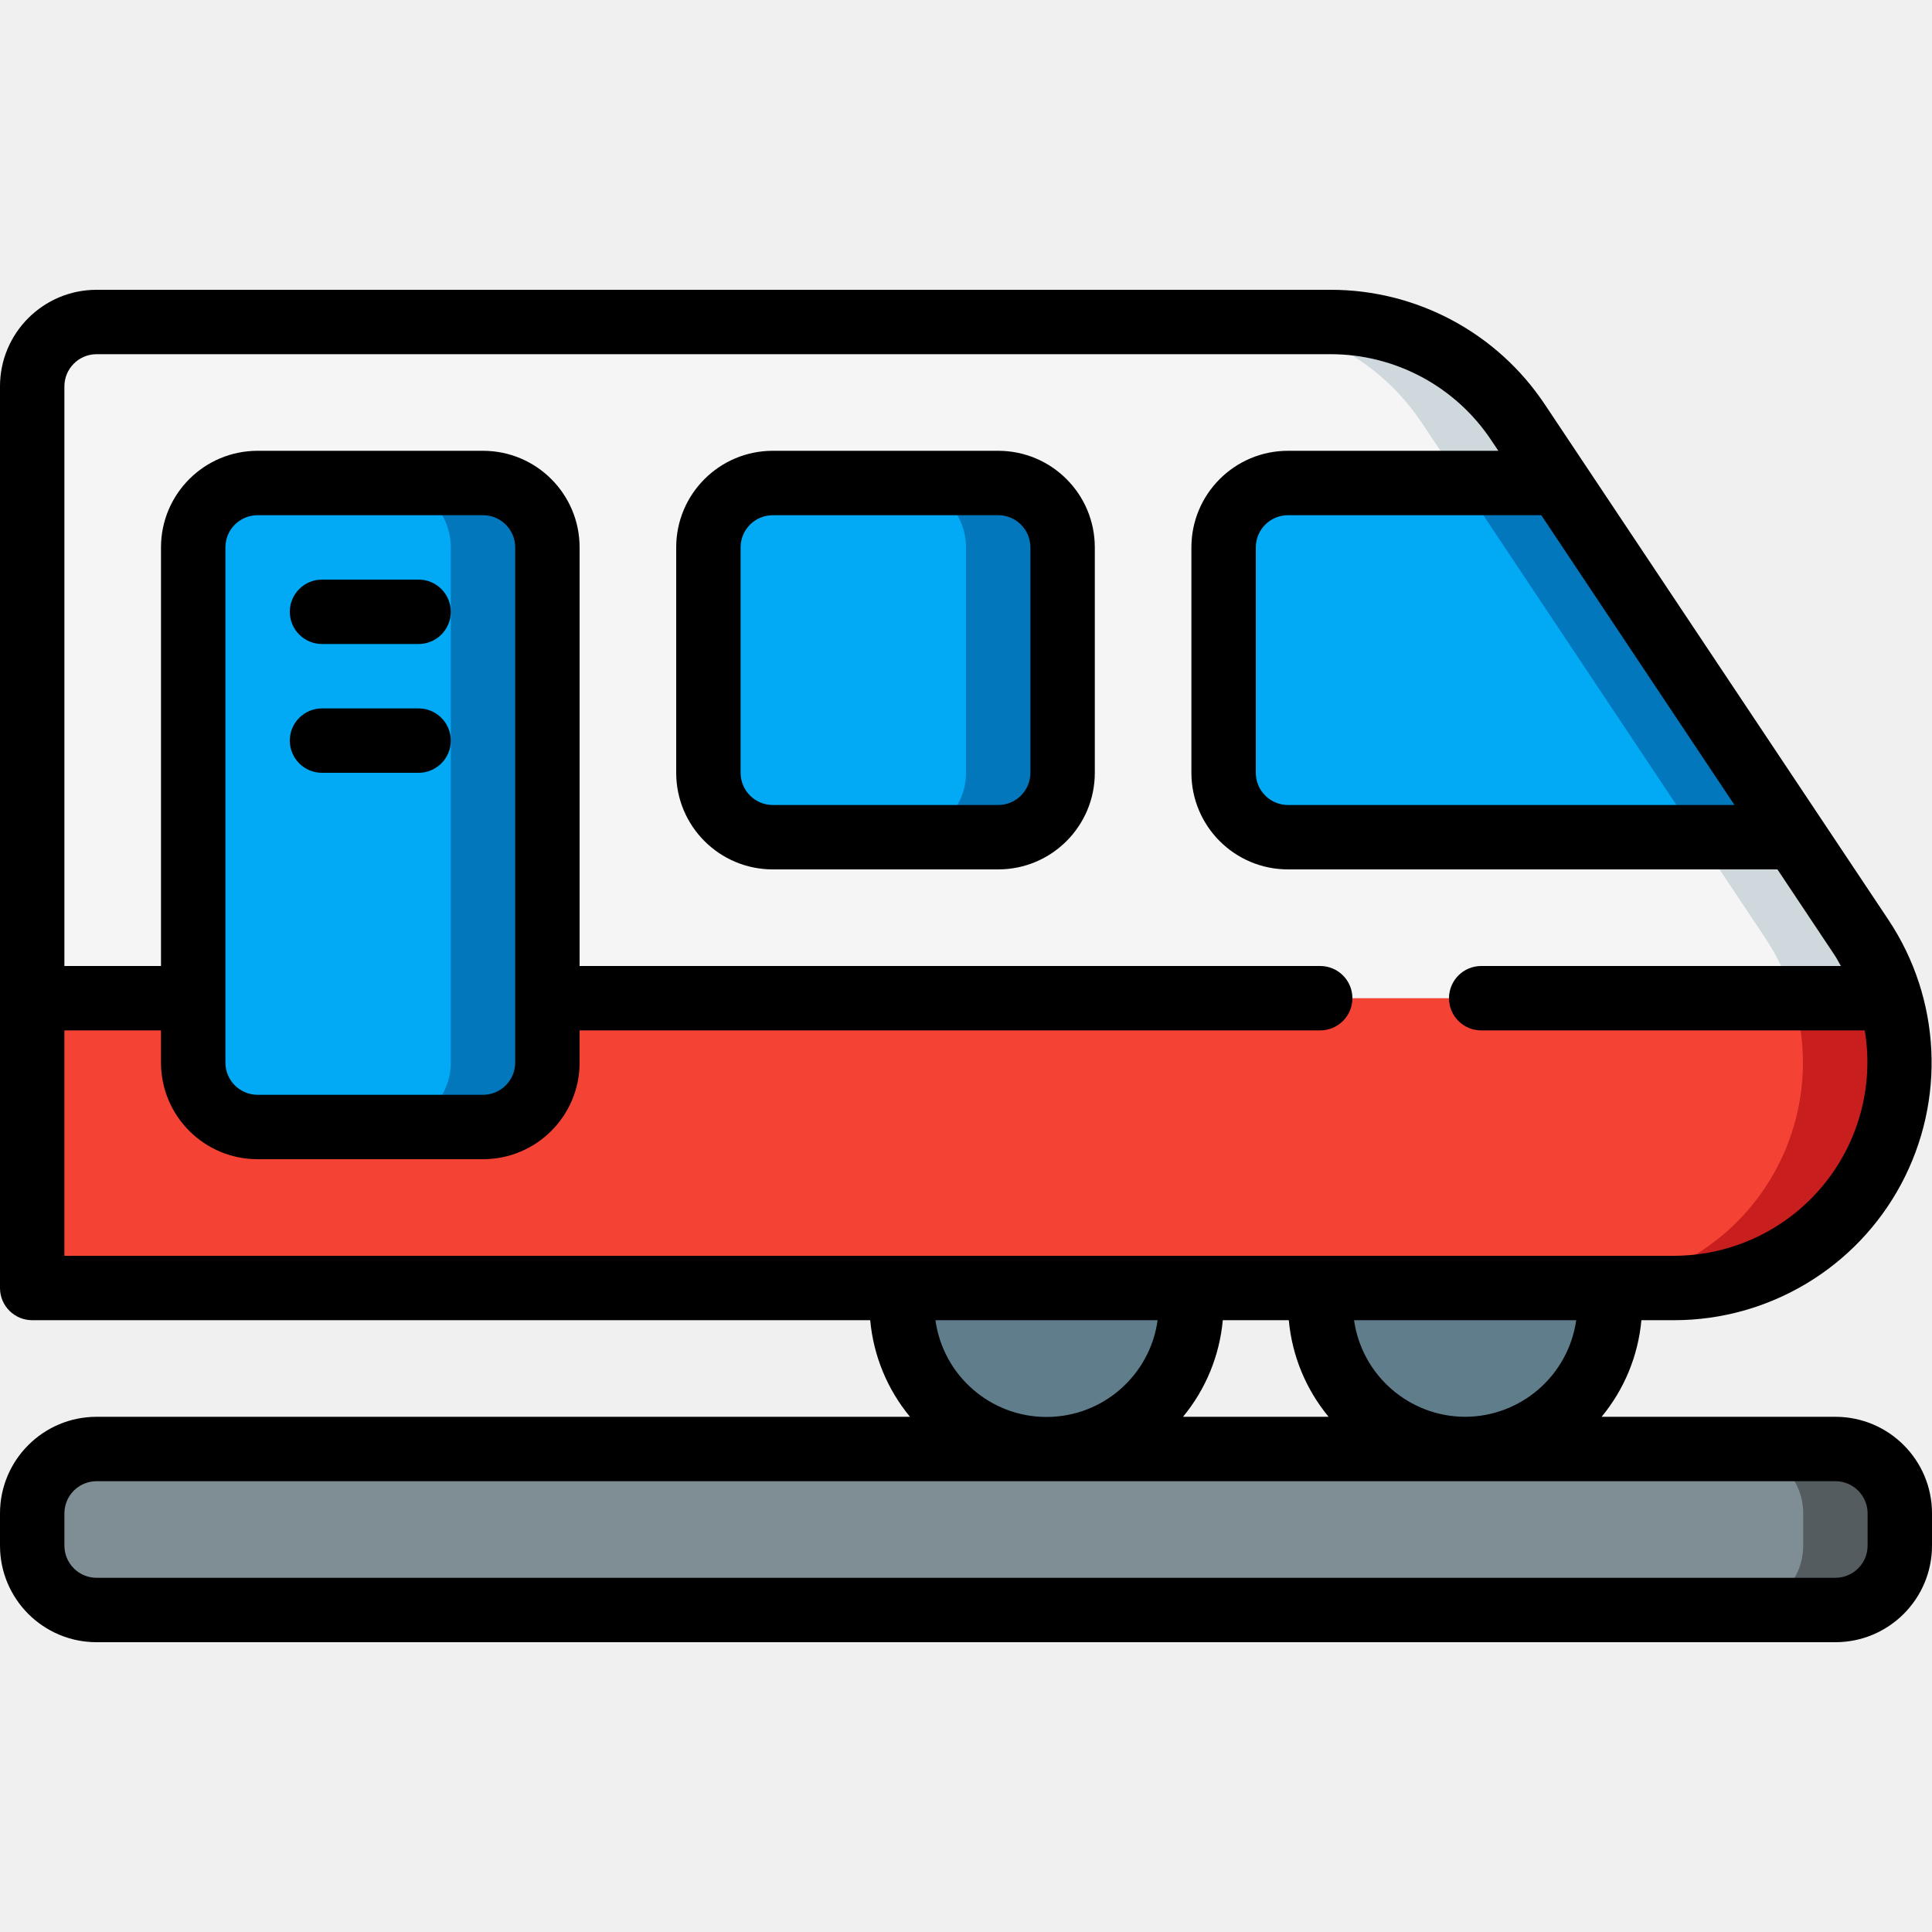
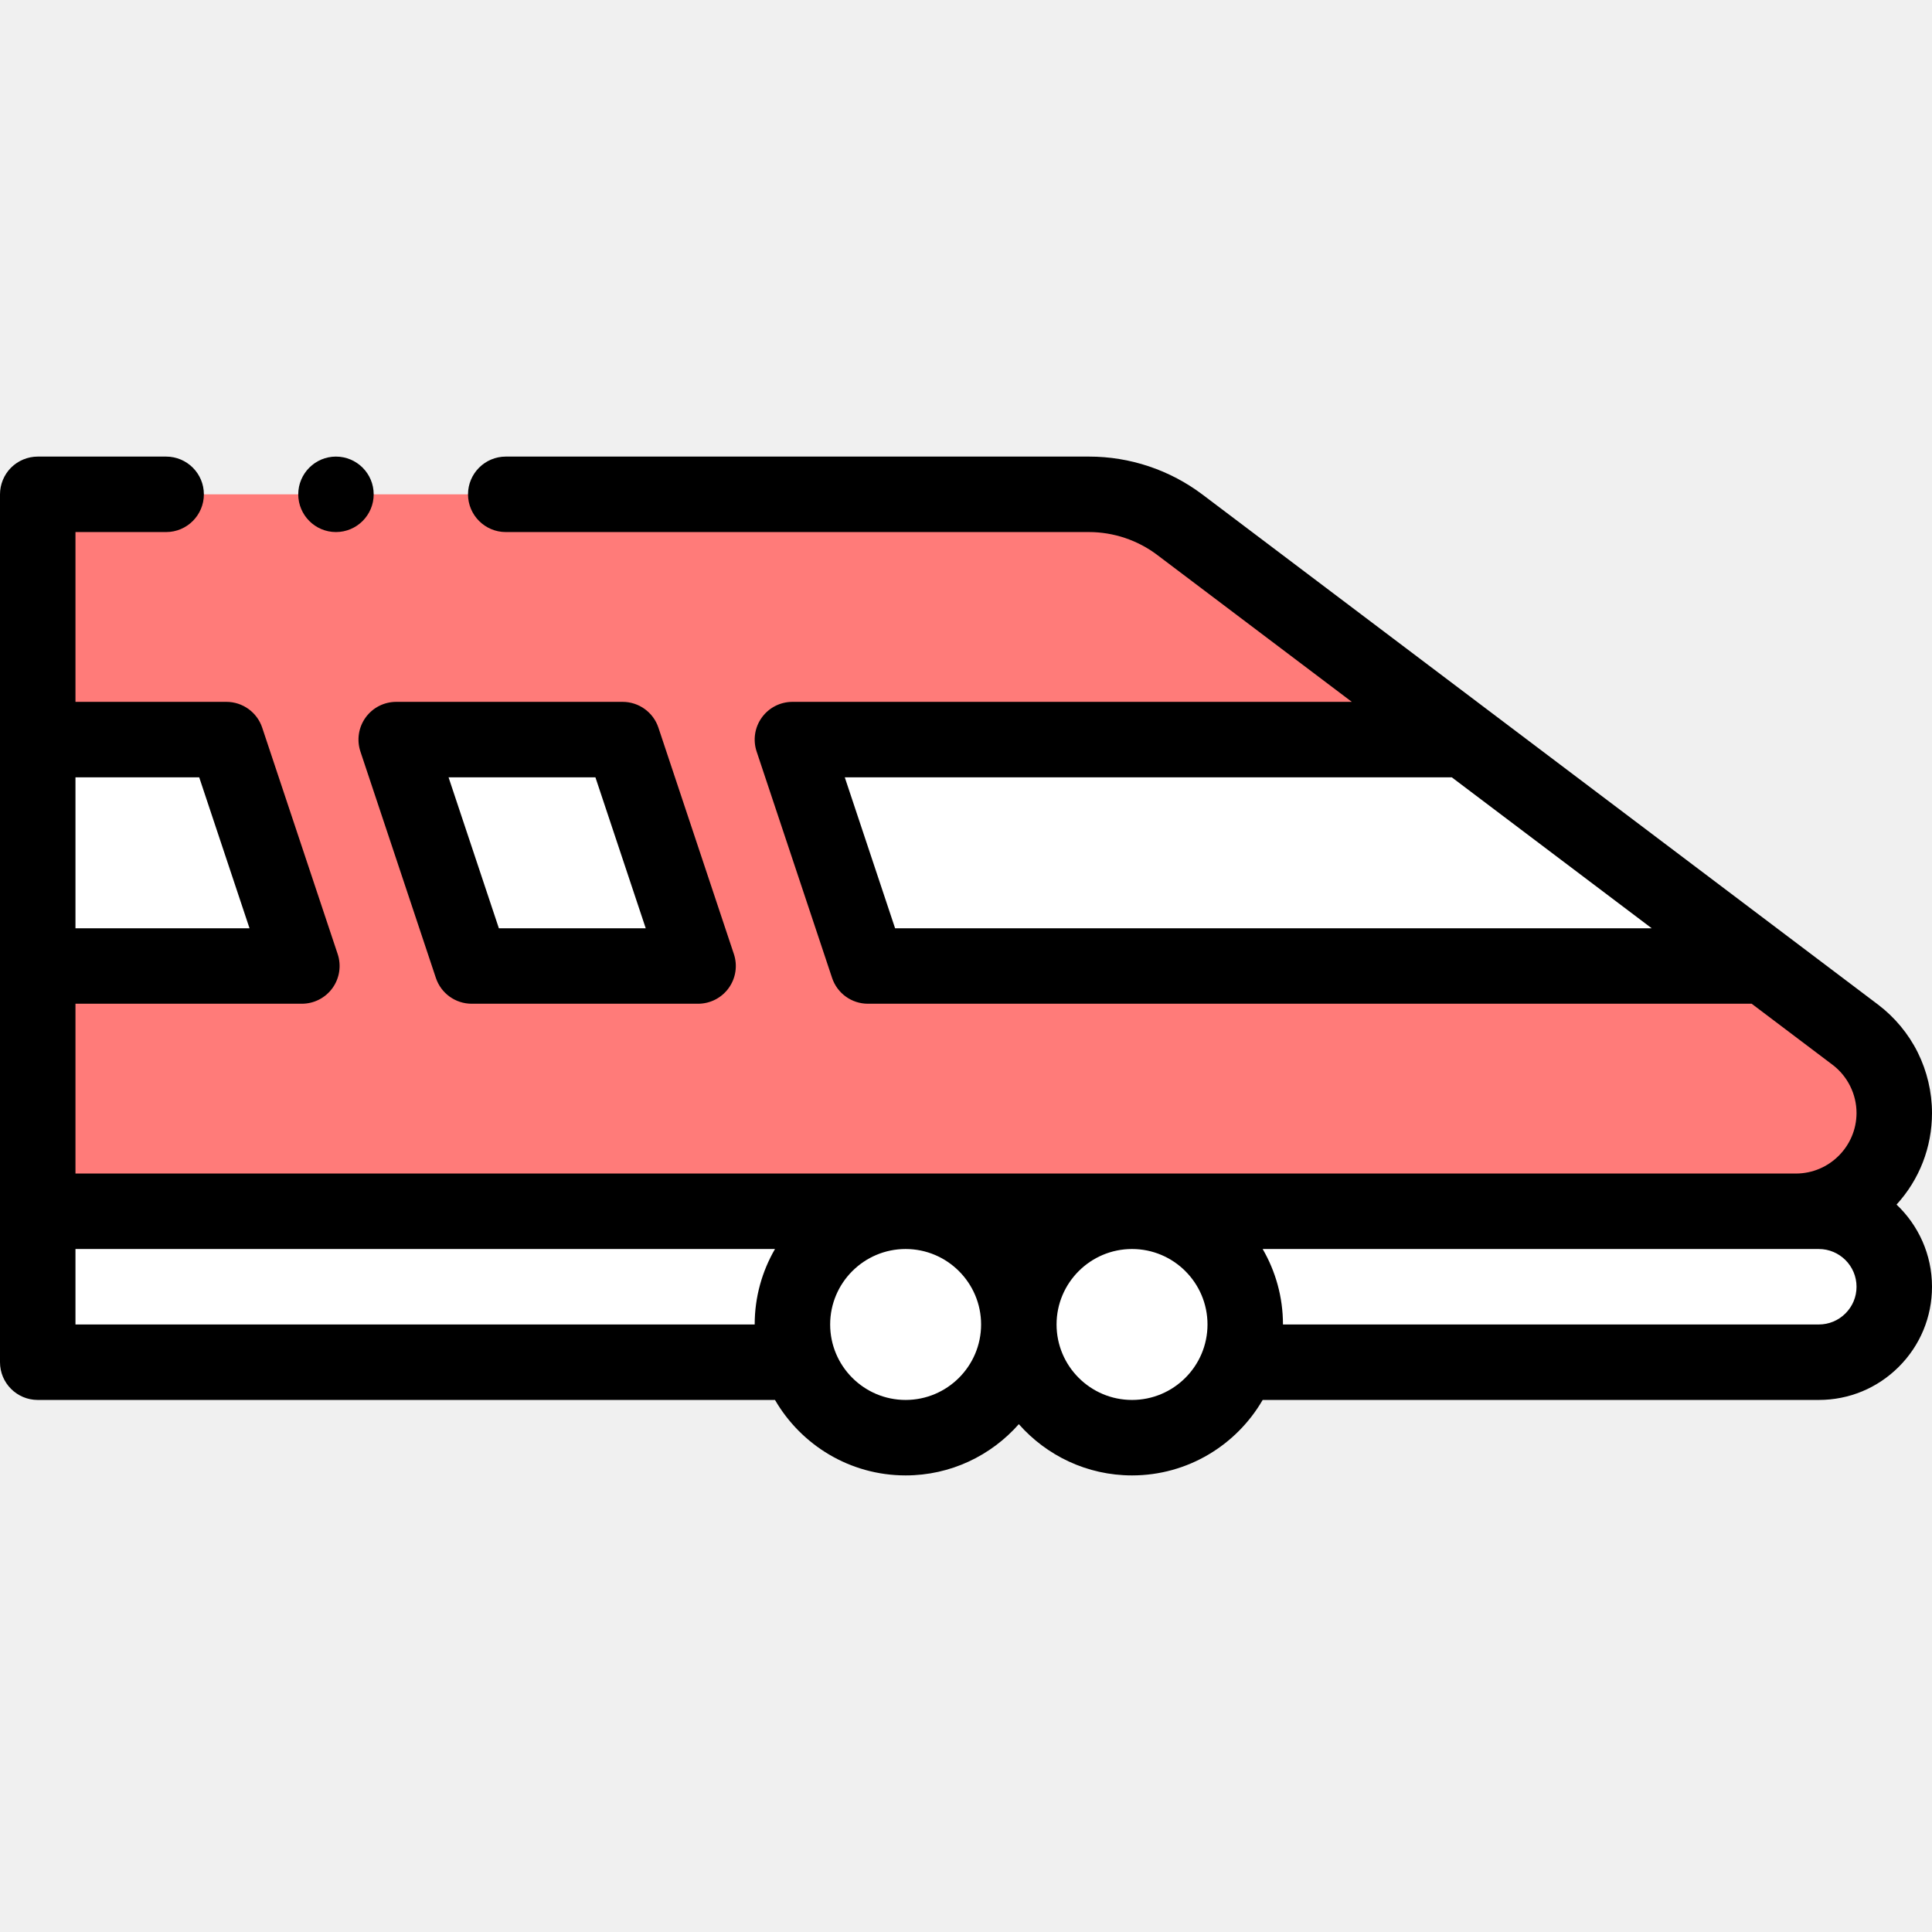
- <svg xmlns="http://www.w3.org/2000/svg" height="512" viewBox="0 0 60 42" width="512">
-   <g id="Page-1" fill="none" fill-rule="evenodd">
-     <g id="020---Train" fill-rule="nonzero">
-       <path id="Shape" d="m51.988 31h-50.988v-28c0-1.105.895-2 2-2h38.322c2.34 0 4.526 1.17 5.824 3.117l10.667 16c1.432 2.148 1.566 4.91.347 7.186s-3.591 3.697-6.172 3.697z" fill="#f5f5f5" />
-       <path id="Shape" d="m57.813 20.117-10.667-16c-1.298-1.947-3.484-3.117-5.824-3.117h-3c2.34 0 4.526 1.17 5.824 3.117l10.667 16c1.432 2.148 1.566 4.91.347 7.186s-3.591 3.697-6.172 3.697h3c2.582 0 4.954-1.421 6.172-3.697s1.085-5.038-.347-7.186z" fill="#cfd8dc" />
-       <path id="Shape" d="m51.99 31-50.99 0v-9h57.7c.632 2.119.225 4.411-1.096 6.184s-3.403 2.817-5.614 2.816z" fill="#f44335" />
-       <path id="Shape" d="m58.7 22h-3c.632 2.119.225 4.411-1.096 6.184s-3.403 2.817-5.614 2.816l3-0c2.211.001 4.292-1.043 5.614-2.816s1.728-4.065 1.096-6.184z" fill="#c81e1e" />
-       <rect id="Rectangle-path" fill="#7f8e94" height="5" rx="2" width="58" x="1" y="36" />
-       <path id="Shape" d="m57 36h-3c1.105 0 2 .895 2 2v1c0 1.105-.895 2-2 2h3c1.105 0 2-.895 2-2v-1c0-1.105-.895-2-2-2z" fill="#545c60" />
-       <path id="Shape" d="m48.4 6h-8.4c-1.103.003-1.997.897-2 2v7c.003 1.103.897 1.997 2 2h15.73z" fill="#02a9f4" />
-       <path id="Shape" d="m48.4 6h-3l7.33 11h3z" fill="#0377bc" />
-       <rect id="Rectangle-path" fill="#02a9f4" height="11" rx="2" width="11" x="22" y="6" />
-       <path id="Shape" d="m31 6h-3c1.105 0 2 .895 2 2v7c0 1.105-.895 2-2 2h3c1.105 0 2-.895 2-2v-7c0-1.105-.895-2-2-2z" fill="#0377bc" />
-       <rect id="Rectangle-path" fill="#02a9f4" height="20" rx="2" width="11" x="6" y="6" />
-       <path id="Shape" d="m15 6h-3c1.105 0 2 .895 2 2v16c0 1.105-.895 2-2 2h3c1.105 0 2-.895 2-2v-16c0-1.105-.895-2-2-2z" fill="#0377bc" />
-       <path id="Shape" d="m41.03 31c-.02.166-.03.333-.03.5 0 2.485 2.015 4.5 4.5 4.5s4.5-2.015 4.5-4.5c0-.167-.01-.334-.03-.5z" fill="#607d8b" />
-       <path id="Shape" d="m28.03 31c-.02.166-.03.333-.03.5 0 2.485 2.015 4.5 4.5 4.5s4.5-2.015 4.5-4.5c0-.167-.01-.334-.03-.5z" fill="#607d8b" />
-       <g fill="#000">
-         <path id="Shape" d="m3 42h54c1.657 0 3-1.343 3-3v-1c0-1.657-1.343-3-3-3h-7.261c.705-.852 1.136-1.898 1.236-3h1.013c2.95 0 5.661-1.624 7.053-4.225s1.24-5.757-.396-8.212l-10.667-16c-1.482-2.228-3.981-3.566-6.657-3.563h-38.321c-1.657 0-3 1.343-3 3v28c0 .552.448 1 1 1h26.025c.1 1.102.531 2.148 1.236 3h-25.261c-1.657 0-3 1.343-3 3v1c0 1.657 1.343 3 3 3zm42.5-7c-1.735-.005-3.204-1.282-3.449-3h6.9c-.245 1.718-1.715 2.996-3.451 3zm-5.475-3c.1 1.102.531 2.148 1.236 3h-4.522c.705-.852 1.136-1.898 1.236-3zm13.841-16h-13.866c-.552 0-1-.448-1-1v-7c0-.552.448-1 1-1h7.866zm-51.866 7h3v1c0 1.657 1.343 3 3 3h7c1.657 0 3-1.343 3-3v-1h23c.552 0 1-.448 1-1s-.448-1-1-1h-23v-13c0-1.657-1.343-3-3-3h-7c-1.657 0-3 1.343-3 3v13h-3v-18c0-.552.448-1 1-1h38.321c2.007-.002 3.881 1.001 4.992 2.672l.219.328h-6.532c-1.657 0-3 1.343-3 3v7c0 1.657 1.343 3 3 3h15.2l1.781 2.672c.072.106.125.219.189.328h-11.17c-.552 0-1 .448-1 1s.448 1 1 1h11.912c.29 1.742-.201 3.523-1.342 4.871-1.141 1.348-2.816 2.126-4.582 2.129h-49.988zm14 1c0 .552-.448 1-1 1h-7c-.552 0-1-.448-1-1v-16c0-.552.448-1 1-1h7c.552 0 1 .448 1 1zm13.051 8h6.9c-.239 1.722-1.711 3.005-3.45 3.005s-3.211-1.282-3.45-3.005zm-27.051 6c0-.552.448-1 1-1h54c.552 0 1 .448 1 1v1c0 .552-.448 1-1 1h-54c-.552 0-1-.448-1-1z" />
-         <path id="Shape" d="m31 5h-7c-1.657 0-3 1.343-3 3v7c0 1.657 1.343 3 3 3h7c1.657 0 3-1.343 3-3v-7c0-1.657-1.343-3-3-3zm1 10c0 .552-.448 1-1 1h-7c-.552 0-1-.448-1-1v-7c0-.552.448-1 1-1h7c.552 0 1 .448 1 1z" />
-         <path id="Shape" d="m13 9h-3c-.552 0-1 .448-1 1 0 .552.448 1 1 1h3c.552 0 1-.448 1-1 0-.552-.448-1-1-1z" />
-         <path id="Shape" d="m13 13h-3c-.552 0-1 .448-1 1s.448 1 1 1h3c.552 0 1-.448 1-1s-.448-1-1-1z" />
-       </g>
+ <svg xmlns="http://www.w3.org/2000/svg" id="Capa_1" enable-background="new 0 0 512 512" height="512" viewBox="0 0 512 512" width="512">
+   <g>
+     <path d="m475.965 321h-465.965v-190h278.596c8.698 0 17.16 2.835 24.102 8.077l178.955 135.111c6.516 4.92 10.347 12.612 10.347 20.777 0 14.379-11.656 26.035-26.035 26.035z" fill="#ff7b79" />
+     <g fill="#fff">
+       <path d="m80 256h-70v-60h50z" />
+       <path d="m185 256h-60l-20-60h60z" />
+       <path d="m467.563 256h-237.563l-20-60h178.093z" />
+       <path d="m482 361h-472v-40h472c11.046 0 20 8.954 20 20 0 11.046-8.954 20-20 20z" />
+       <circle cx="240" cy="351" r="30" />
+       <circle cx="300" cy="351" r="30" />
+     </g>
+     <g>
+       <path d="m89.03 141c5.52 0 10-4.49 10-10s-4.48-10-10-10c-5.51 0-9.99 4.49-9.99 10s4.48 10 9.99 10z" />
+       <path d="m96.888 190.153c-1.879 2.607-2.391 5.959-1.375 9.009l20 60c1.361 4.084 5.183 6.838 9.487 6.838h60c3.214 0 6.233-1.545 8.112-4.153 1.879-2.607 2.391-5.959 1.375-9.009l-20-60c-1.362-4.084-5.183-6.838-9.487-6.838h-60c-3.214 0-6.233 1.545-8.112 4.153zm60.904 15.847 13.333 40h-38.918l-13.333-40z" />
+       <path d="m502.605 319.227c6.067-6.645 9.395-15.197 9.395-24.257 0-5.55-1.31-11.1-3.78-16.07-2.47-4.96-6.12-9.35-10.54-12.689l-178.96-135.111c-4.32-3.26-9.11-5.79-14.24-7.51s-10.47-2.59-15.88-2.59h-154.56c-5.52 0-10.01 4.49-10.01 10s4.49 10 10.01 10h.01 154.55c6.48 0 12.9 2.149 18.07 6.06l51.578 38.94h-148.248c-3.214 0-6.233 1.545-8.112 4.153-1.879 2.607-2.391 5.959-1.375 9.009l20 60c1.361 4.084 5.183 6.838 9.487 6.838h234.212l21.418 16.17c3.99 3.01 6.37 7.79 6.37 12.8-.02 8.82-7.21 16.01-16.03 16.03h-455.97v-45h60c3.214 0 6.233-1.545 8.112-4.153 1.879-2.607 2.391-5.96 1.375-9.009l-20-60c-1.362-4.084-5.183-6.838-9.487-6.838h-40v-45h24.03c5.52 0 10-4.49 10-10s-4.48-10-10-10h-34.03c-2.63 0-5.21 1.069-7.07 2.93-1.86 1.86-2.93 4.44-2.93 7.07v230c0 5.522 4.477 10 10 10h195.381c6.927 11.944 19.846 20 34.619 20 11.938 0 22.665-5.264 30-13.585 7.335 8.321 18.062 13.585 30 13.585 14.773 0 27.691-8.056 34.619-20h147.381c8.01 0 15.543-3.121 21.211-8.79 5.667-5.668 8.789-13.2 8.789-21.21 0-8.567-3.616-16.302-9.395-21.773zm-265.397-73.227-13.333-40h160.865l52.982 40zm-184.416-40 13.333 40h-46.125v-40zm-32.792 145v-20h185.381c-3.415 5.888-5.381 12.717-5.381 20zm220 20c-11.028 0-20-8.972-20-20s8.972-20 20-20 20 8.972 20 20-8.972 20-20 20zm60 0c-11.028 0-20-8.972-20-20s8.972-20 20-20 20 8.972 20 20-8.972 20-20 20zm189.069-22.932c-1.89 1.891-4.401 2.932-7.069 2.932h-142c0-7.283-1.966-14.112-5.381-20h147.381c5.514 0 10 4.486 10 10 0 2.668-1.041 5.179-2.931 7.068z" />
    </g>
  </g>
</svg>
